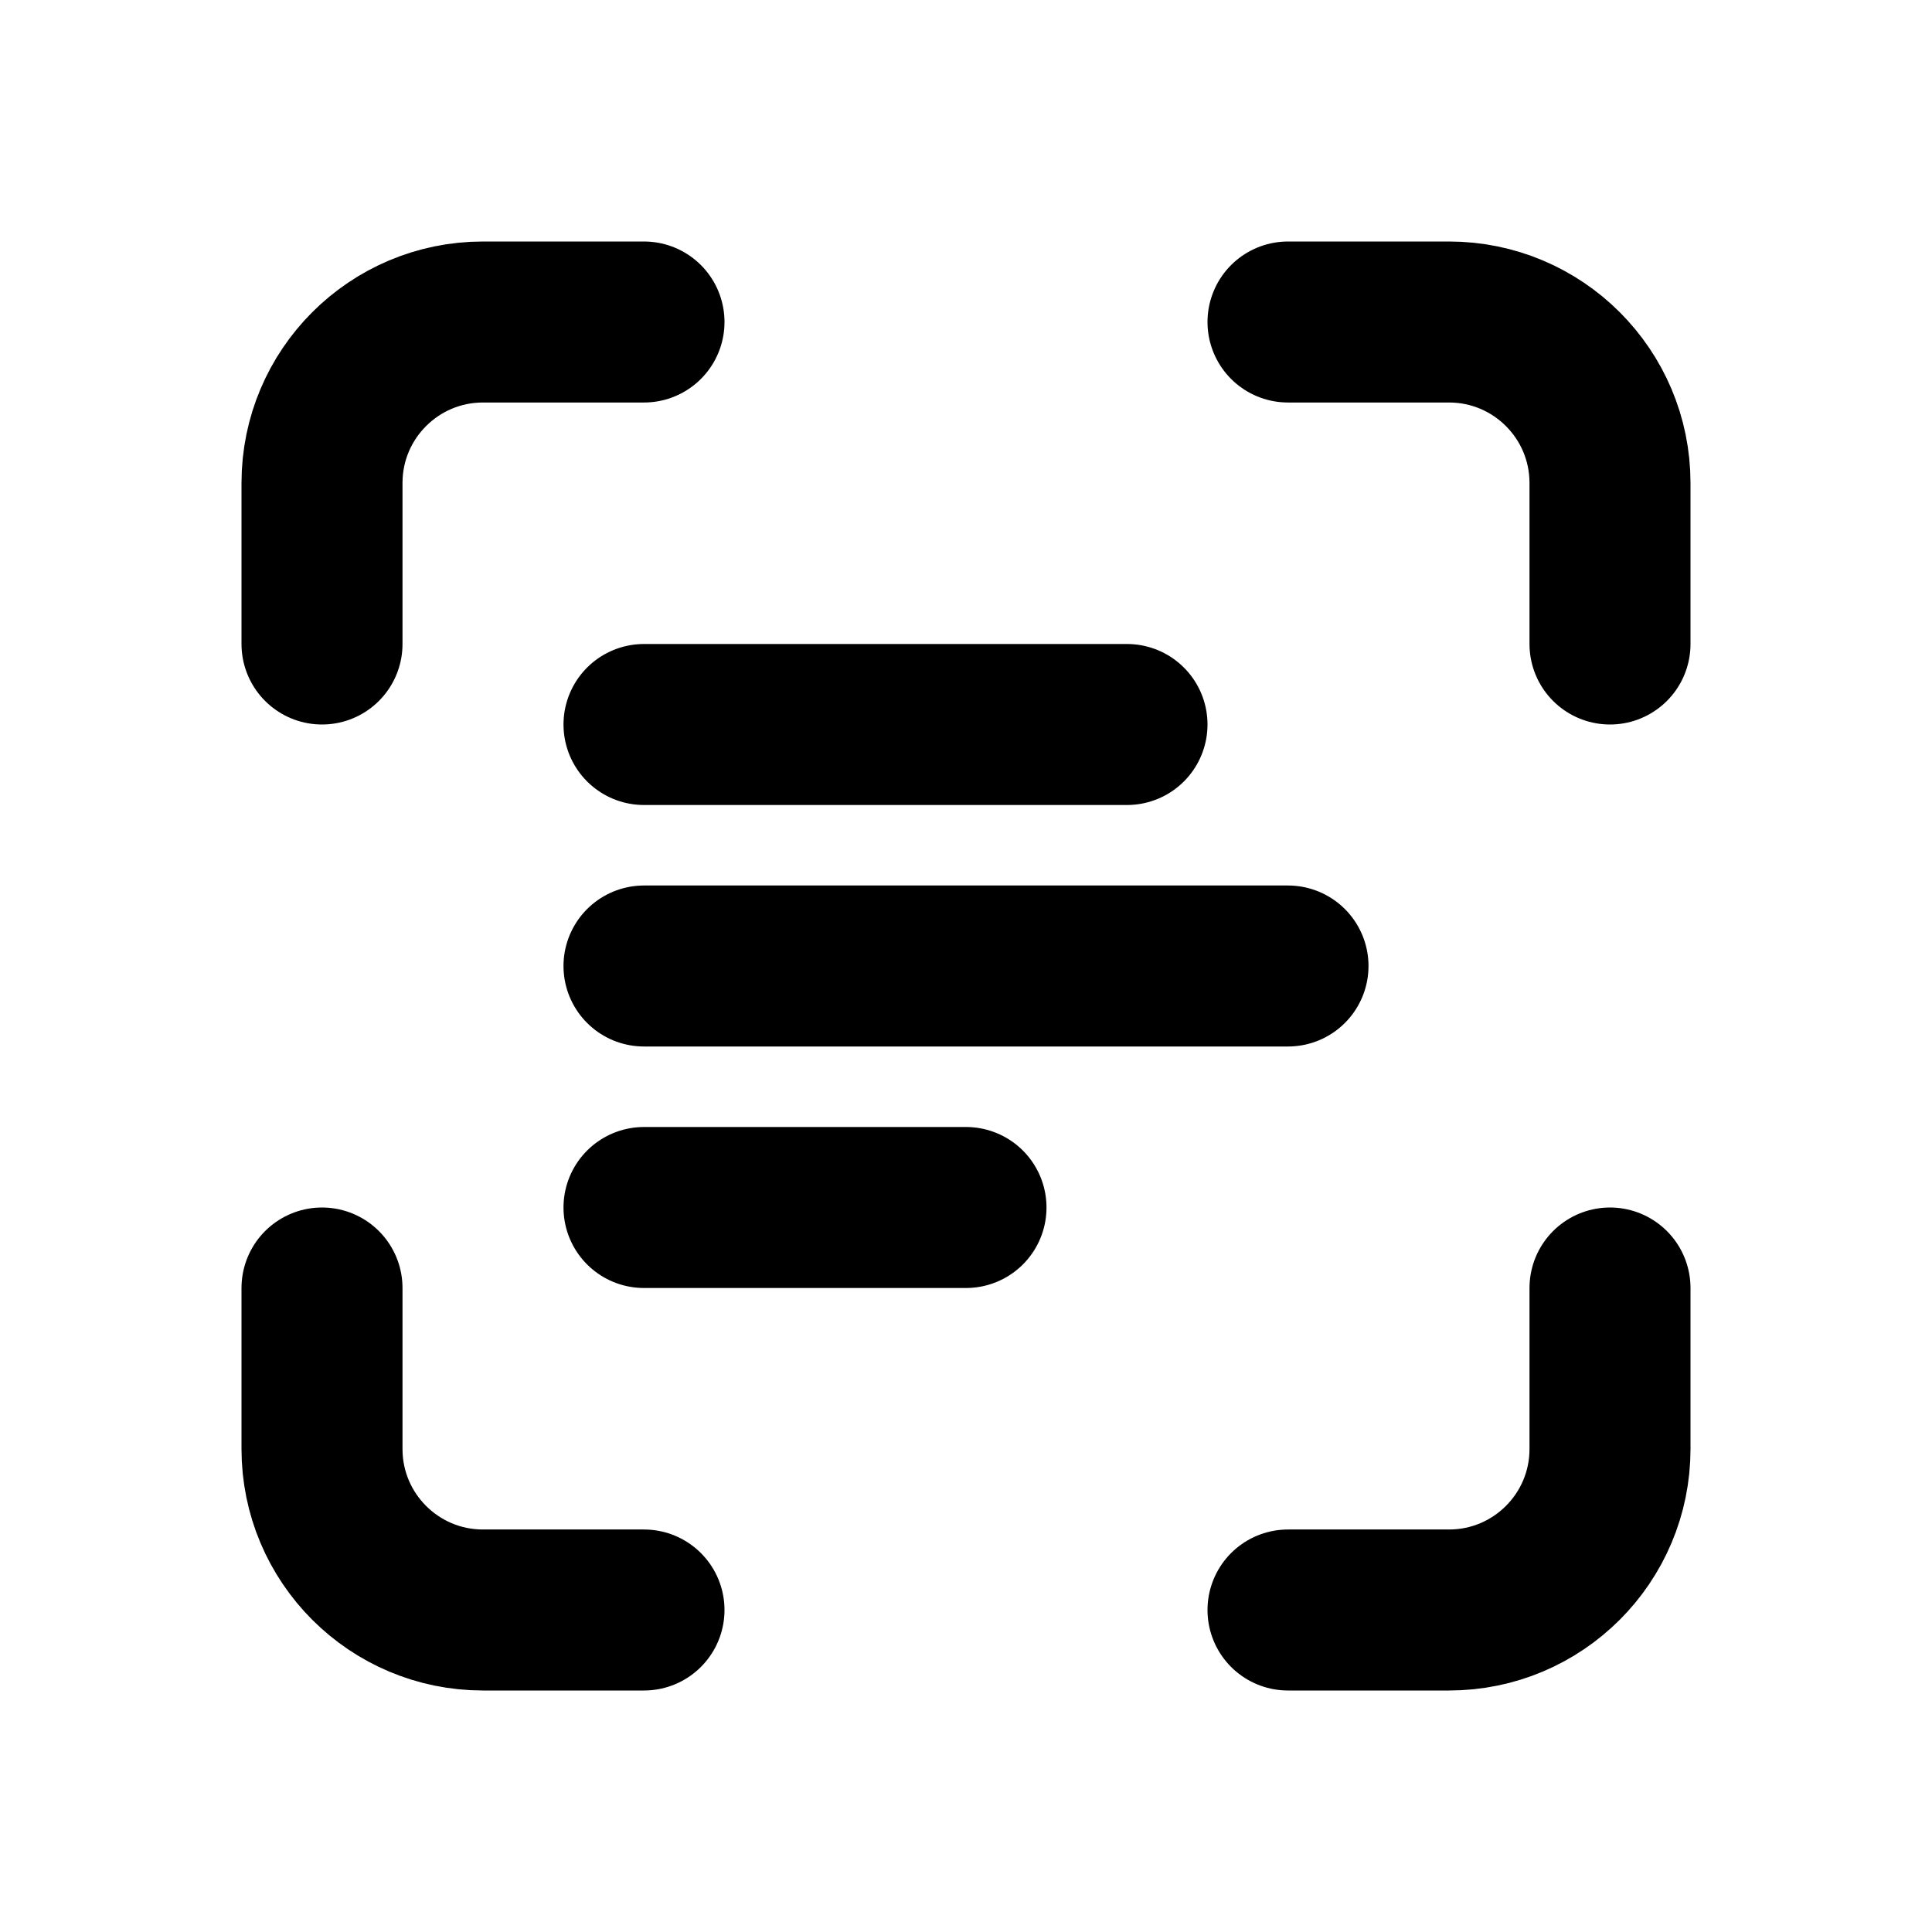
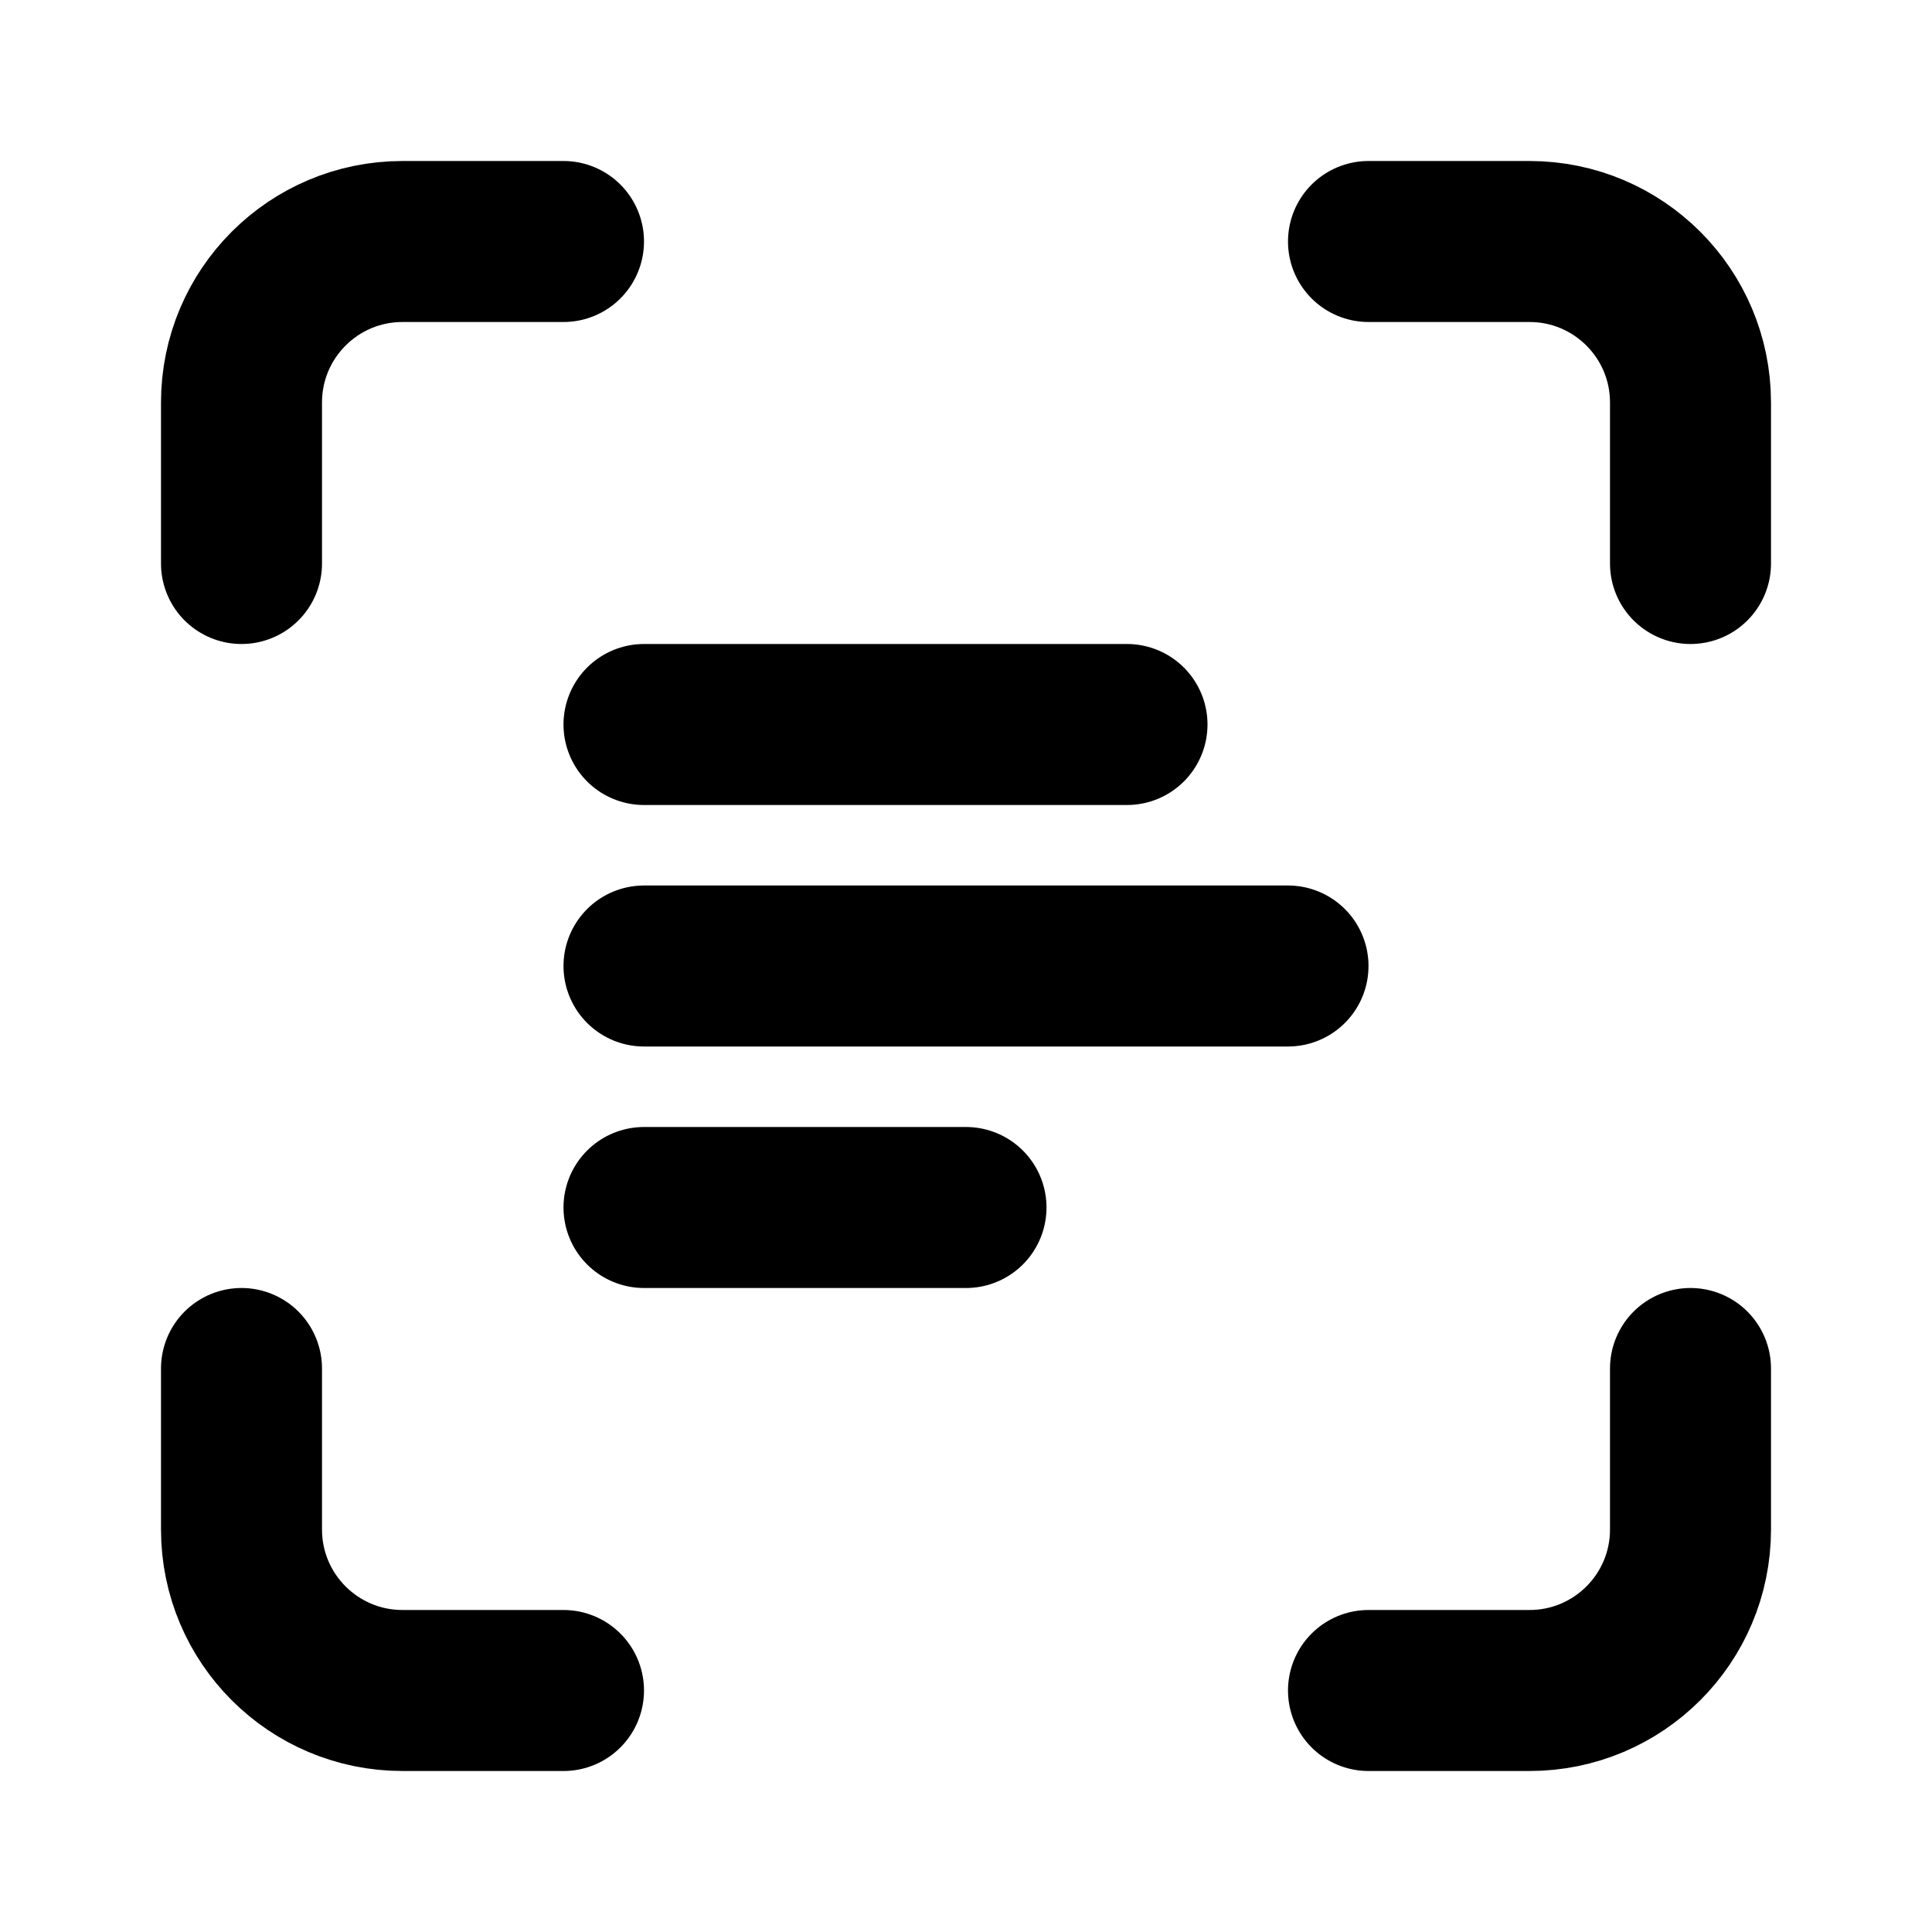
<svg xmlns="http://www.w3.org/2000/svg" fill="none" stroke="currentColor" stroke-linecap="round" stroke-linejoin="round" stroke-width="2" viewBox="0 0 24 24">
  <path stroke="none" d="M0 0h24v24H0z" />
-   <path d="M4 8V6a2 2 0 0 1 2-2h2M4 16v2a2 2 0 0 0 2 2h2M16 4h2a2 2 0 0 1 2 2v2M16 20h2a2 2 0 0 0 2-2v-2M8 12h8M8 9h6M8 15h4" />
+   <path d="M8 12h8M8 9h6M8 15h4M3 7V5a2 2 0 0 1 2-2h2M3 17v2a2 2 0 0 0 2 2h2M17 3h2a2 2 0 0 1 2 2v2M17 21h2a2 2 0 0 0 2-2v-2" />
</svg>
